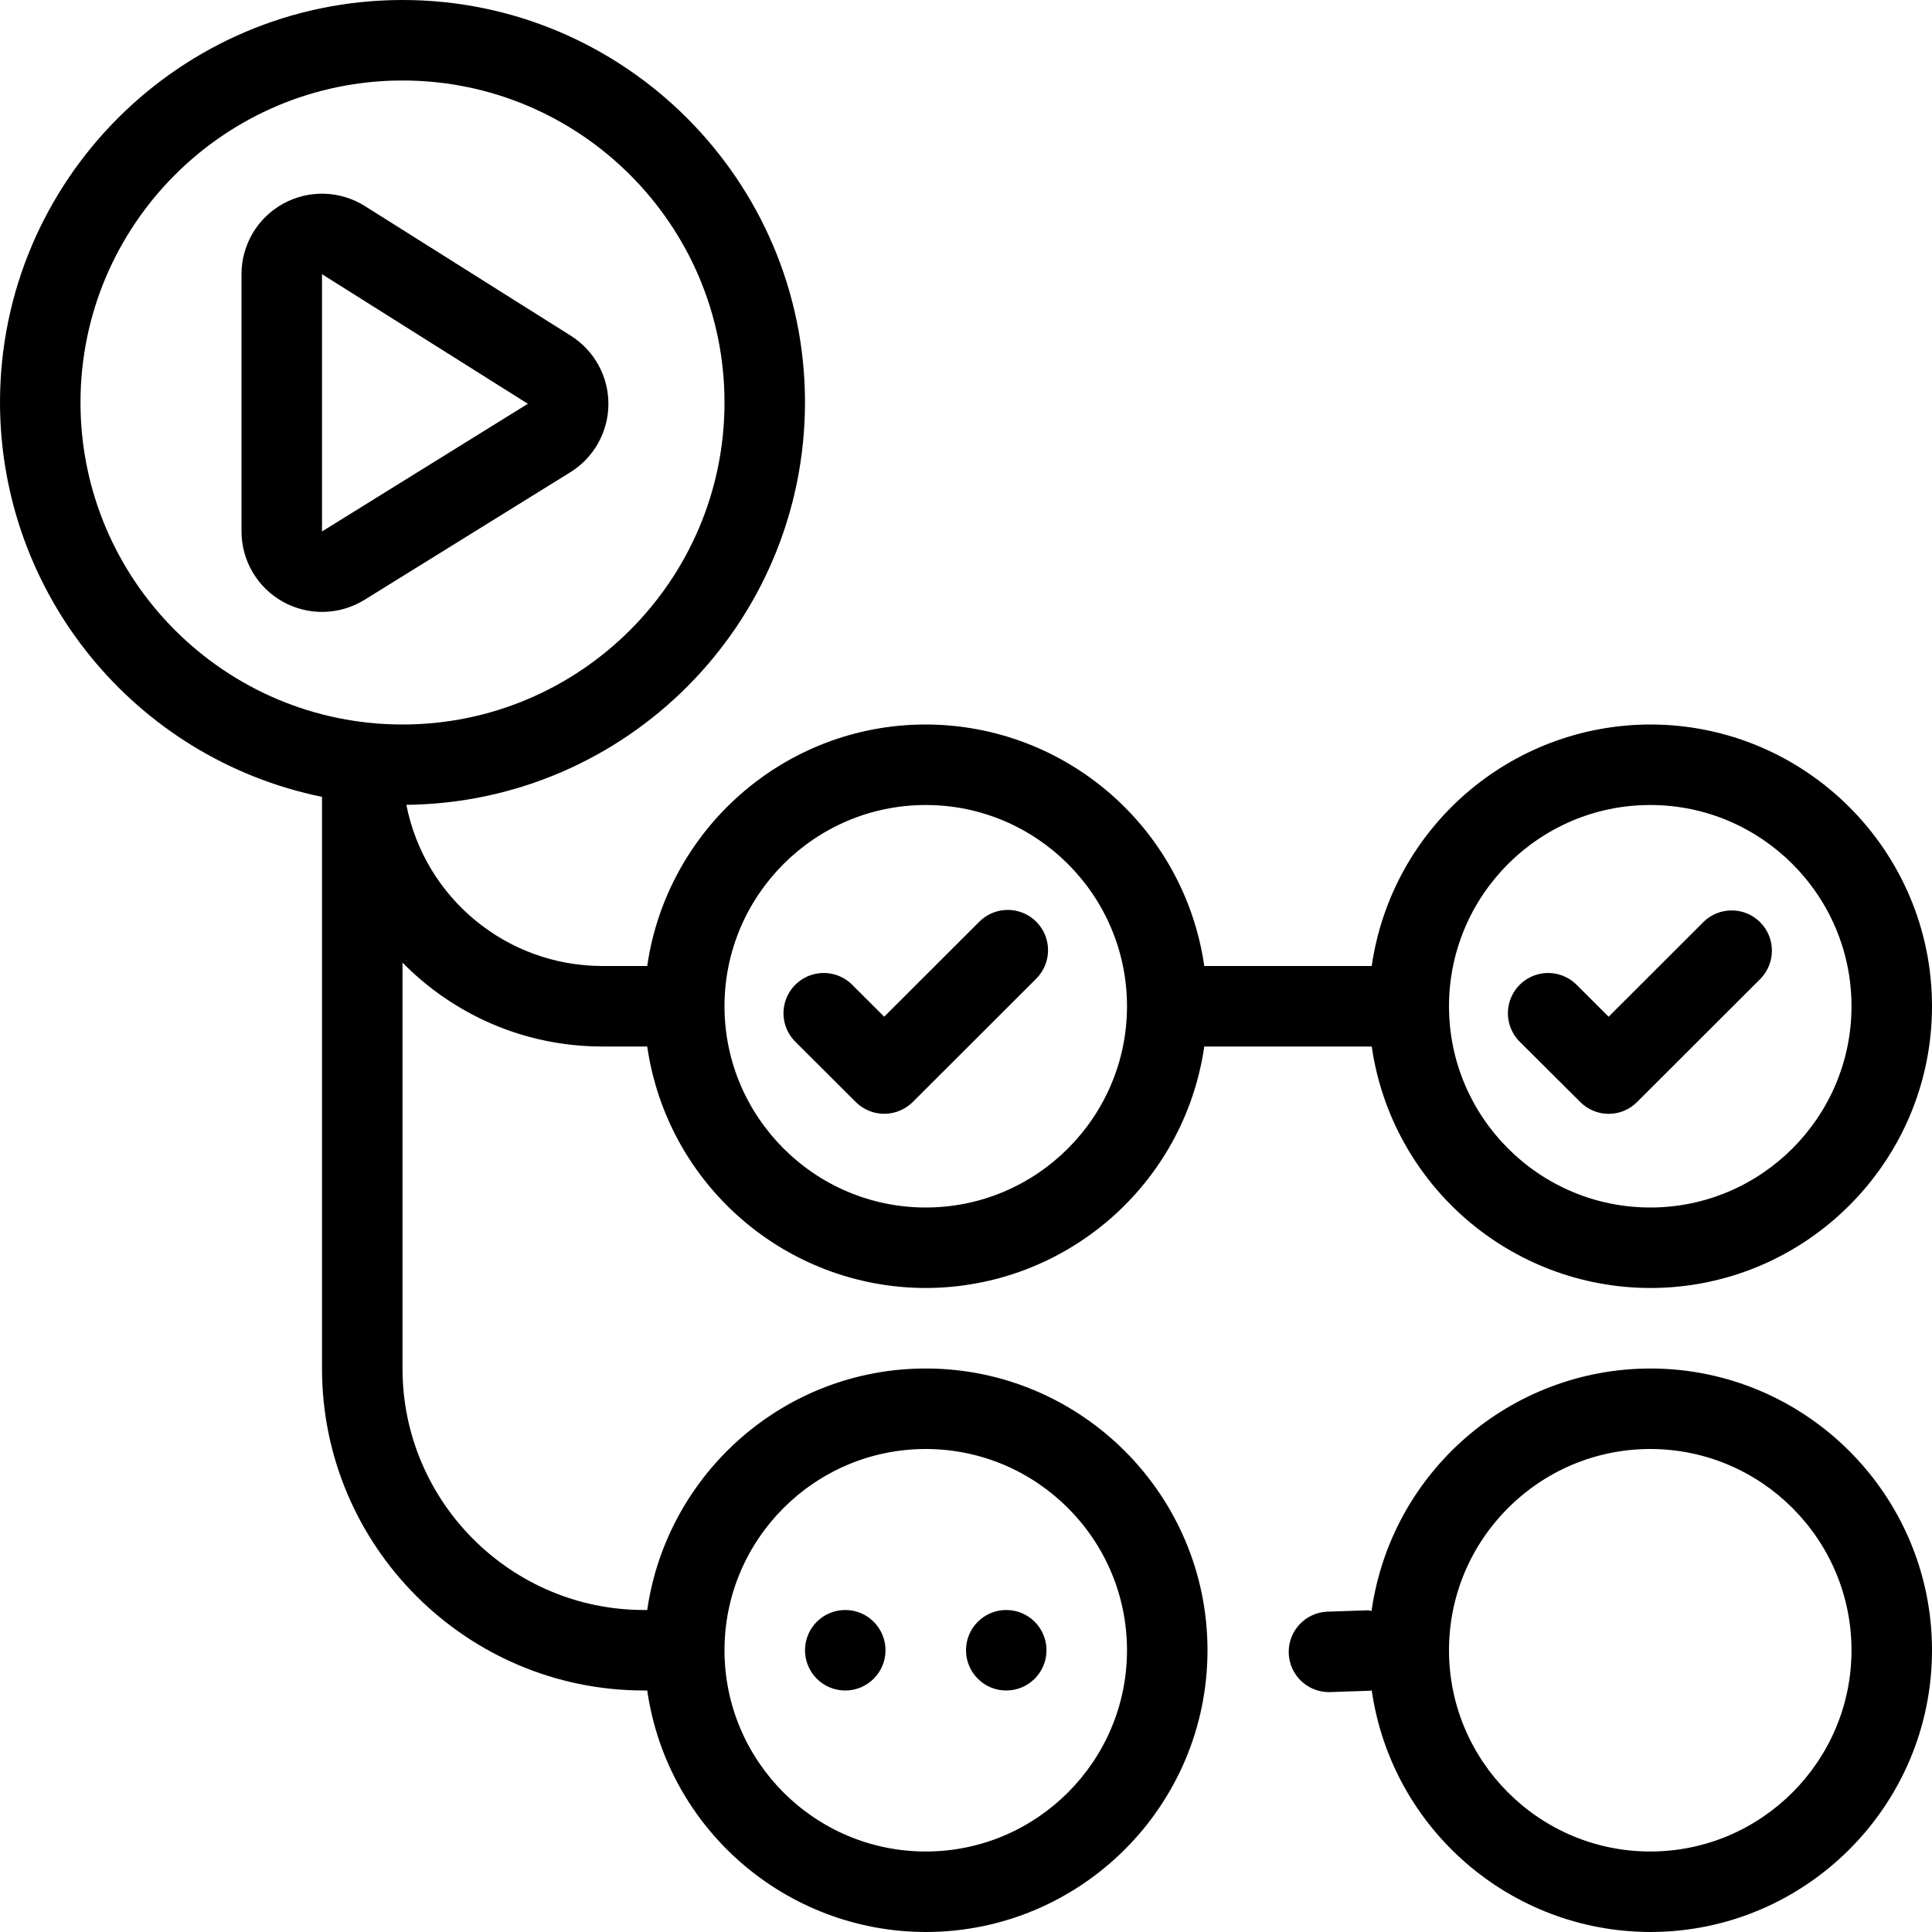
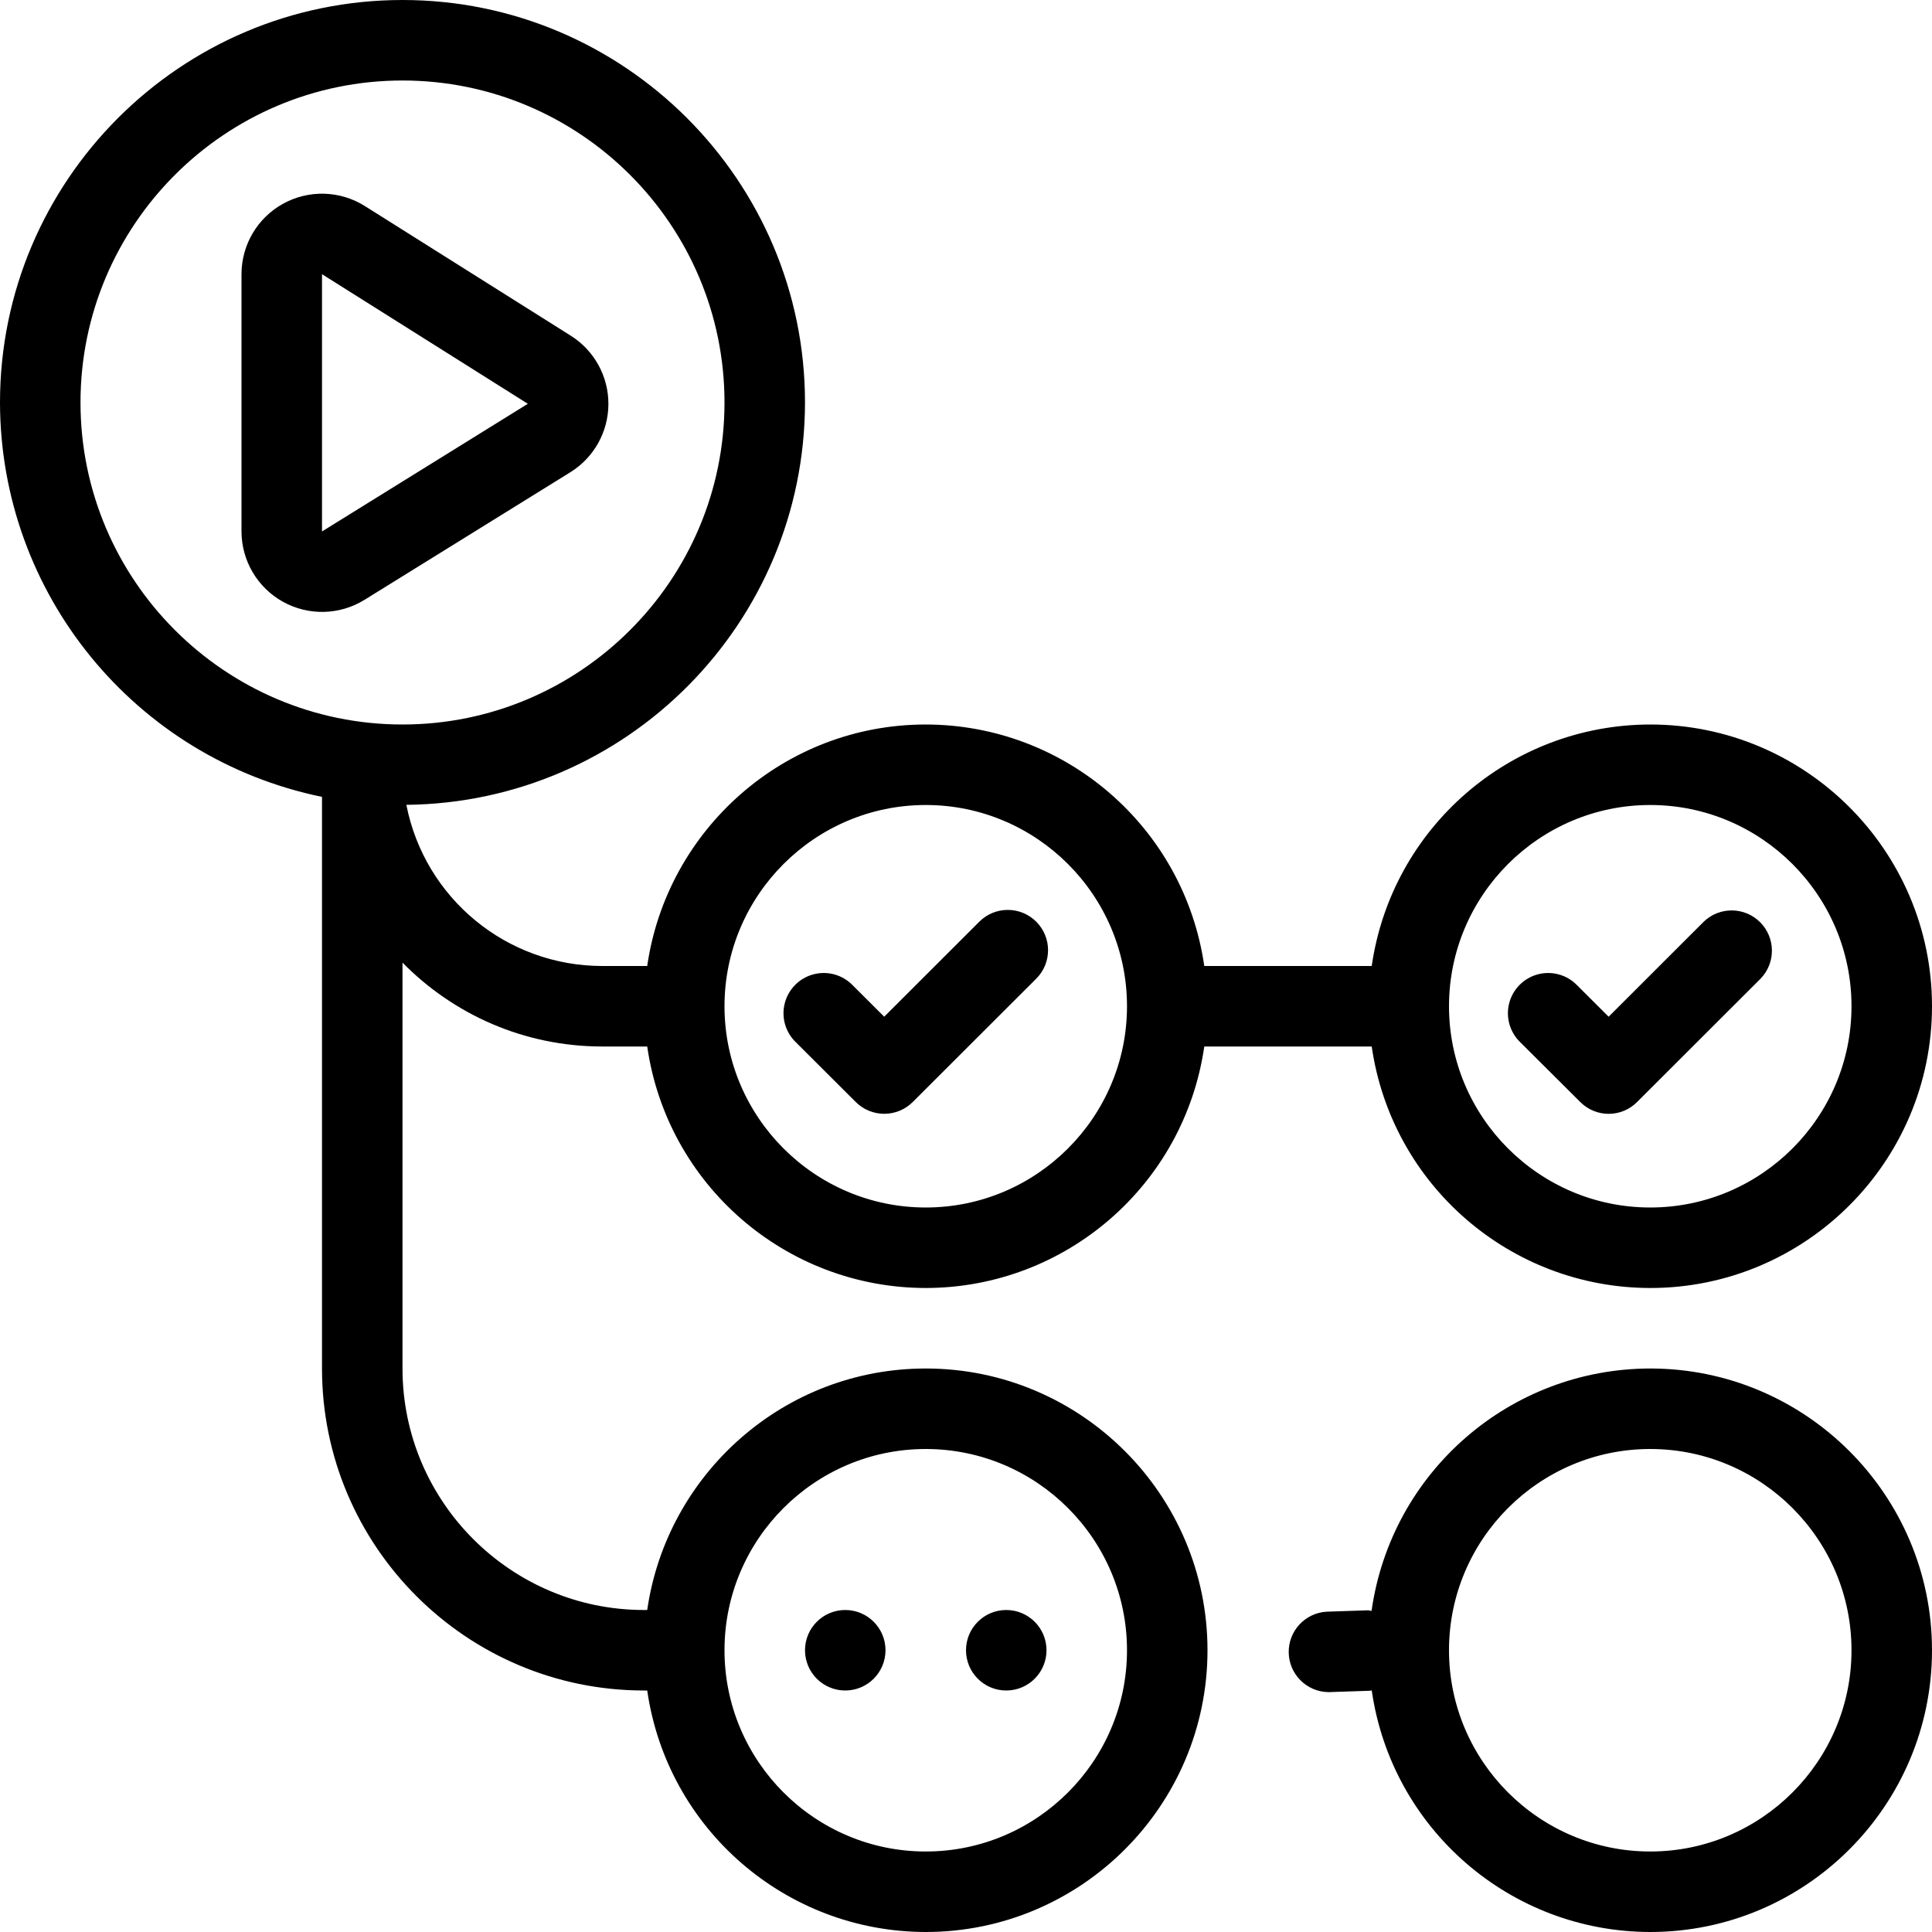
- <svg xmlns="http://www.w3.org/2000/svg" role="img" viewBox="0 0 24 24">
-   <path d="M10.984 13.836a.5.5 0 0 1-.353-.146l-.745-.743a.5.5 0 1 1 .706-.708l.392.391 1.181-1.18a.5.5 0 0 1 .708.707l-1.535 1.533a.504.504 0 0 1-.354.146zm9.353-.147l1.534-1.532a.5.5 0 0 0-.707-.707l-1.181 1.18-.392-.391a.5.5 0 1 0-.706.708l.746.743a.497.497 0 0 0 .706-.001zM4.527 7.452l2.557-1.585A1 1 0 0 0 7.09 4.17L4.533 2.56A1 1 0 0 0 3 3.406v3.196a1.001 1.001 0 0 0 1.527.85zm2.03-2.436L4 6.602V3.406l2.557 1.61zM24 12.5c0 1.93-1.57 3.5-3.5 3.5a3.503 3.503 0 0 1-3.46-3h-2.08a3.503 3.503 0 0 1-3.46 3 3.502 3.502 0 0 1-3.46-3h-.558c-.972 0-1.85-.399-2.482-1.042V17c0 1.654 1.346 3 3 3h.04c.244-1.693 1.7-3 3.46-3 1.93 0 3.5 1.57 3.5 3.5S13.43 24 11.5 24a3.502 3.502 0 0 1-3.46-3H8c-2.206 0-4-1.794-4-4V9.899A5.008 5.008 0 0 1 0 5c0-2.757 2.243-5 5-5s5 2.243 5 5a5.005 5.005 0 0 1-4.952 4.998A2.482 2.482 0 0 0 7.482 12h.558c.244-1.693 1.7-3 3.46-3a3.502 3.502 0 0 1 3.46 3h2.08a3.503 3.503 0 0 1 3.46-3c1.93 0 3.5 1.57 3.5 3.5zm-15 8c0 1.378 1.122 2.5 2.5 2.5s2.5-1.122 2.5-2.5-1.122-2.5-2.5-2.5S9 19.122 9 20.5zM5 9c2.206 0 4-1.794 4-4S7.206 1 5 1 1 2.794 1 5s1.794 4 4 4zm9 3.5c0-1.378-1.122-2.5-2.5-2.5S9 11.122 9 12.5s1.122 2.5 2.5 2.5 2.5-1.122 2.5-2.5zm9 0c0-1.378-1.122-2.5-2.5-2.5S18 11.122 18 12.5s1.122 2.5 2.5 2.5 2.5-1.122 2.5-2.5zm-13 8a.5.5 0 1 0 1 0 .5.5 0 0 0-1 0zm2 0a.5.5 0 1 0 1 0 .5.5 0 0 0-1 0zm12 0c0 1.93-1.57 3.5-3.5 3.5a3.503 3.503 0 0 1-3.46-3.002c-.007.001-.013.005-.021.005l-.506.017h-.017a.5.5 0 0 1-.016-.999l.506-.017c.018-.002.035.006.052.007A3.503 3.503 0 0 1 20.5 17c1.93 0 3.5 1.57 3.5 3.5zm-1 0c0-1.378-1.122-2.5-2.5-2.5S18 19.122 18 20.5s1.122 2.5 2.5 2.5 2.5-1.122 2.5-2.5z" />
+ <svg xmlns="http://www.w3.org/2000/svg" viewBox="0 0 24 24">
+   <path d="M10.984 13.836a.5.5 0 0 1-.353-.146l-.745-.743a.5.5 0 1 1 .706-.708l.392.391 1.181-1.18a.5.5 0 0 1 .708.707l-1.535 1.533a.5.5 0 0 1-.354.146m9.353-.147 1.534-1.532a.5.5 0 0 0-.707-.707l-1.181 1.18-.392-.391a.5.5 0 1 0-.706.708l.746.743a.497.497 0 0 0 .706-.001M4.527 7.452l2.557-1.585A1 1 0 0 0 7.09 4.17L4.533 2.56A1 1 0 0 0 3 3.406v3.196a1.001 1.001 0 0 0 1.527.85m2.03-2.436L4 6.602V3.406zM24 12.5c0 1.93-1.57 3.5-3.5 3.5a3.5 3.5 0 0 1-3.46-3h-2.08a3.5 3.5 0 0 1-3.46 3 3.5 3.5 0 0 1-3.46-3h-.558c-.972 0-1.85-.399-2.482-1.042V17c0 1.654 1.346 3 3 3h.04c.244-1.693 1.7-3 3.46-3 1.93 0 3.5 1.57 3.5 3.5S13.43 24 11.5 24a3.5 3.5 0 0 1-3.46-3H8c-2.206 0-4-1.794-4-4V9.899A5.01 5.01 0 0 1 0 5c0-2.757 2.243-5 5-5s5 2.243 5 5a5.005 5.005 0 0 1-4.952 4.998A2.48 2.48 0 0 0 7.482 12h.558c.244-1.693 1.7-3 3.46-3a3.5 3.5 0 0 1 3.46 3h2.08a3.5 3.5 0 0 1 3.46-3c1.93 0 3.5 1.57 3.5 3.5m-15 8c0 1.378 1.122 2.5 2.5 2.5s2.5-1.122 2.5-2.5-1.122-2.5-2.5-2.5S9 19.122 9 20.5M5 9c2.206 0 4-1.794 4-4S7.206 1 5 1 1 2.794 1 5s1.794 4 4 4m9 3.5c0-1.378-1.122-2.5-2.5-2.5S9 11.122 9 12.5s1.122 2.5 2.5 2.5 2.5-1.122 2.5-2.5m9 0c0-1.378-1.122-2.5-2.5-2.5S18 11.122 18 12.5s1.122 2.5 2.5 2.5 2.5-1.122 2.5-2.5m-13 8a.5.5 0 1 0 1 0 .5.5 0 0 0-1 0m2 0a.5.5 0 1 0 1 0 .5.5 0 0 0-1 0m12 0c0 1.93-1.57 3.5-3.5 3.5a3.5 3.5 0 0 1-3.46-3.002l-.021.005-.506.017h-.017a.5.5 0 0 1-.016-.999l.506-.017c.018-.002.035.006.052.007A3.5 3.5 0 0 1 20.5 17c1.93 0 3.5 1.57 3.5 3.5m-1 0c0-1.378-1.122-2.5-2.5-2.5S18 19.122 18 20.5s1.122 2.5 2.5 2.5 2.5-1.122 2.5-2.5" />
</svg>
